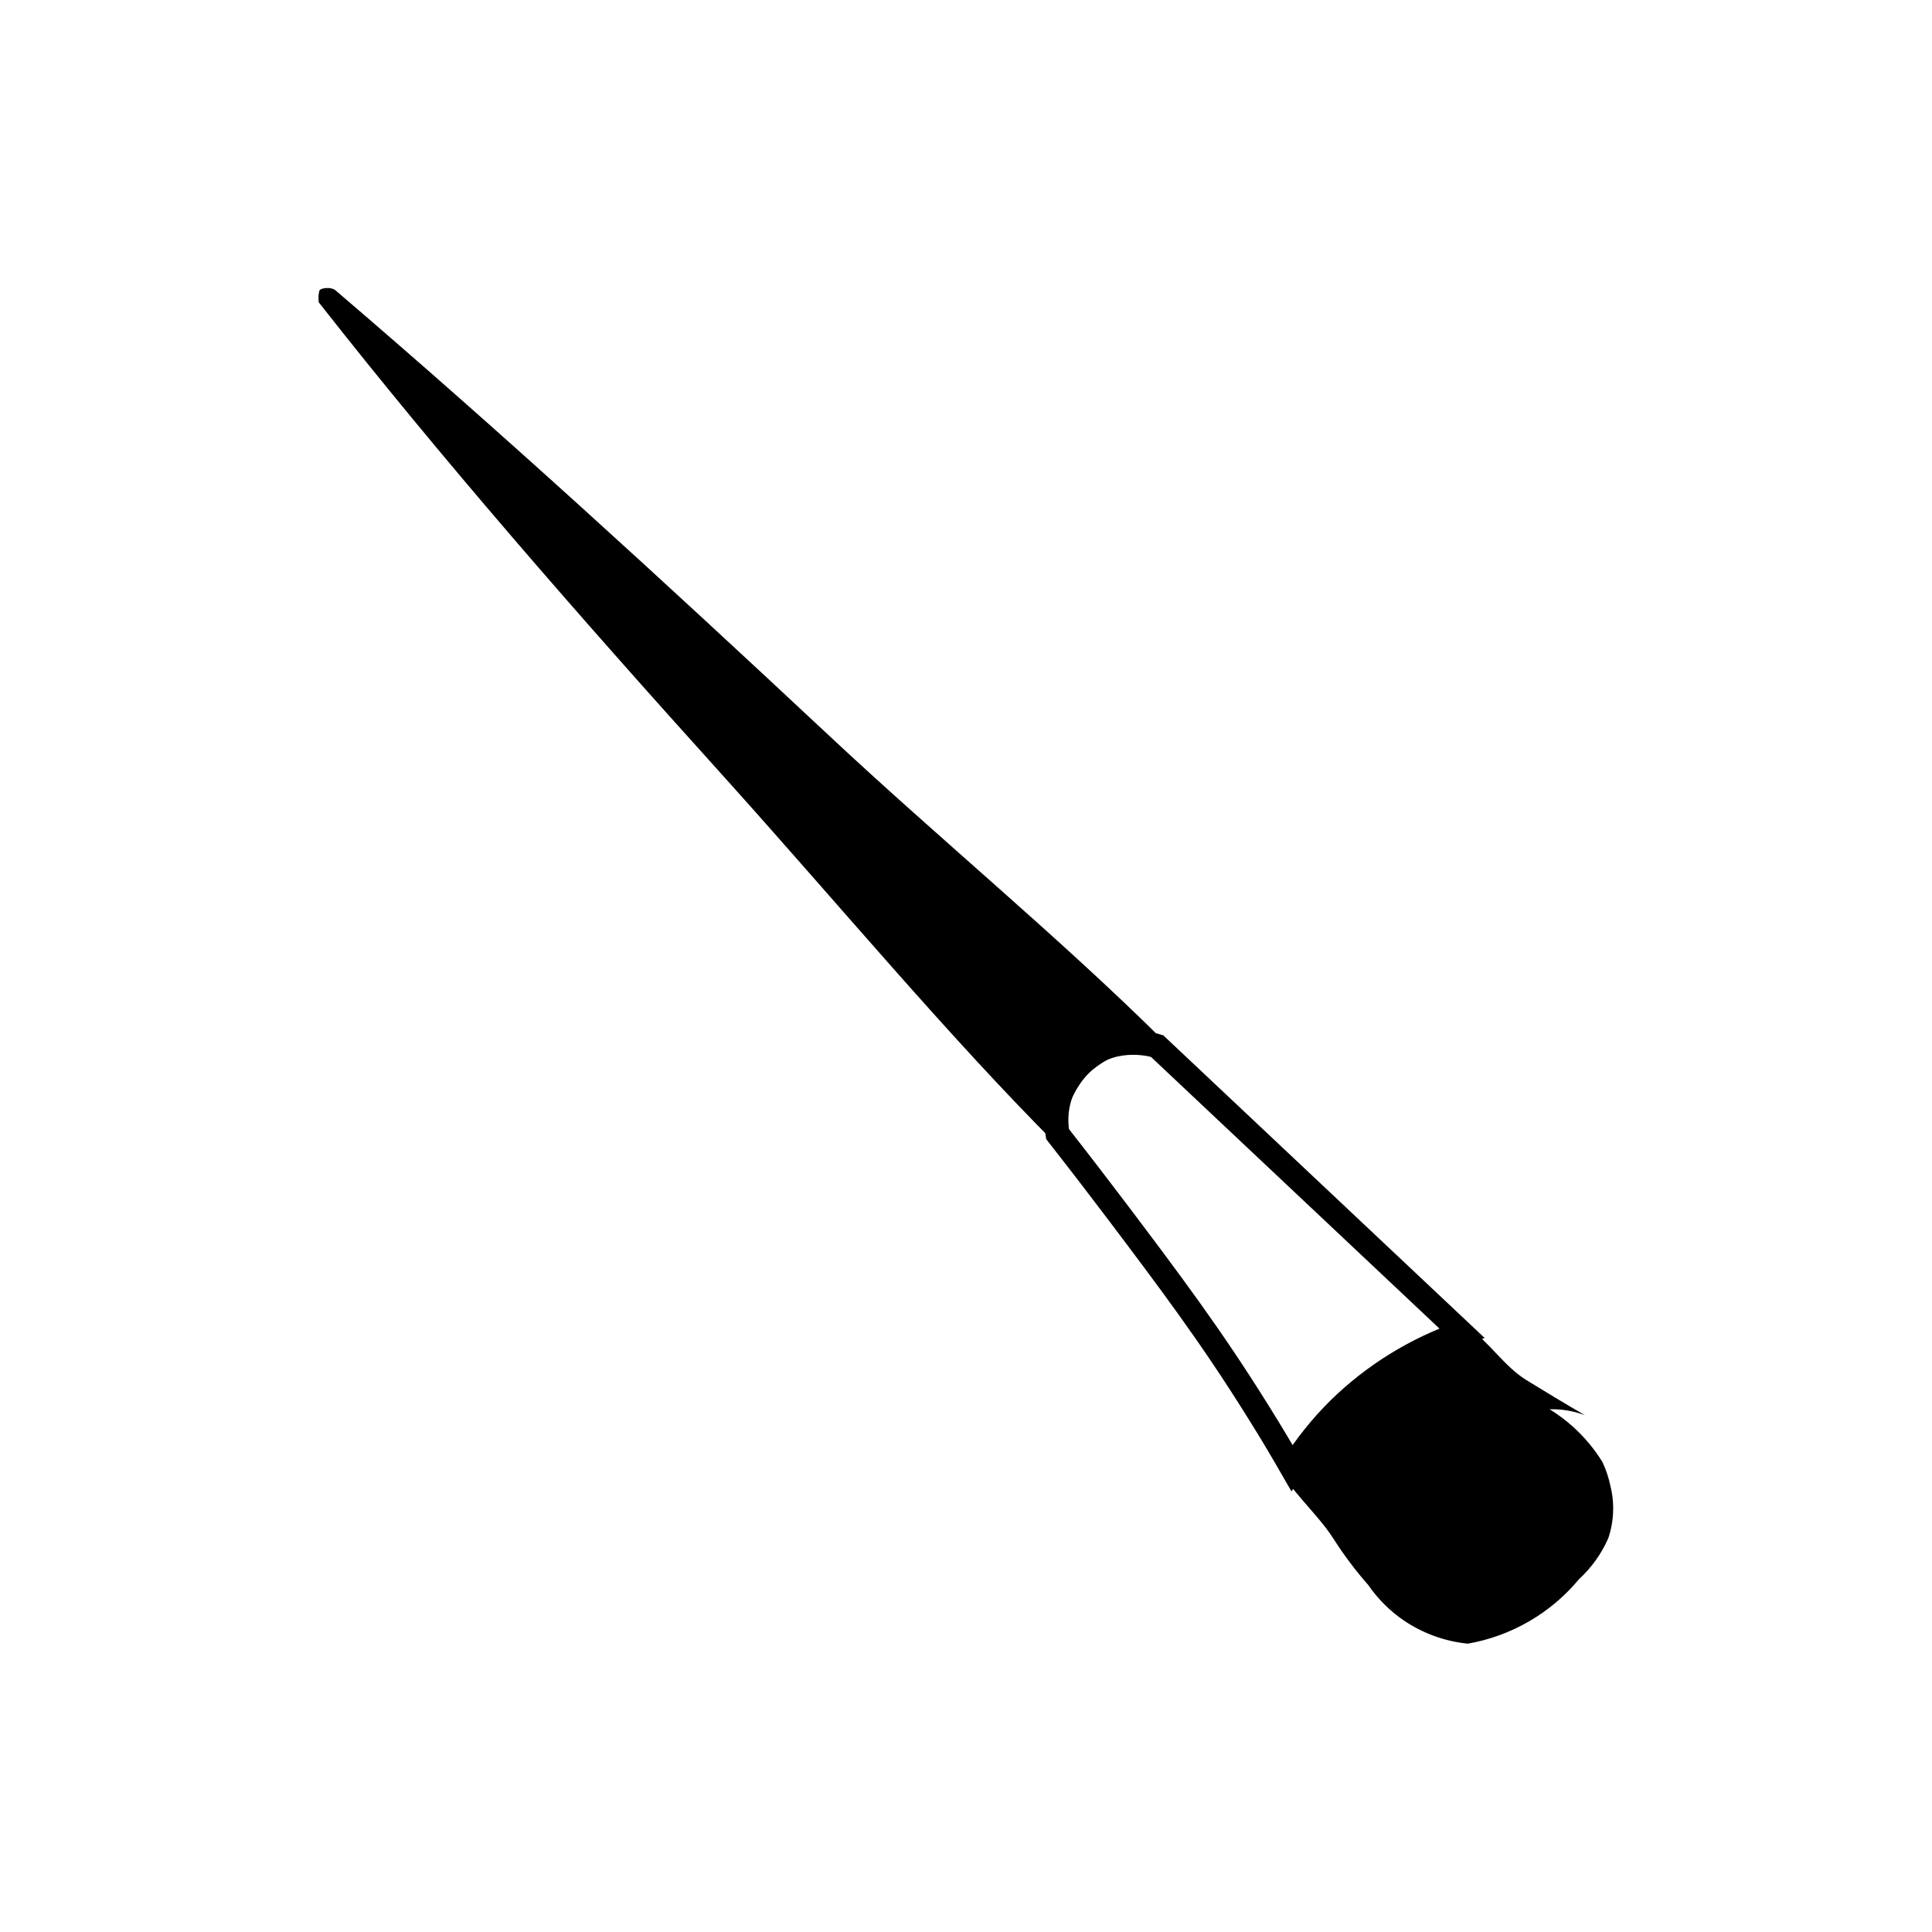
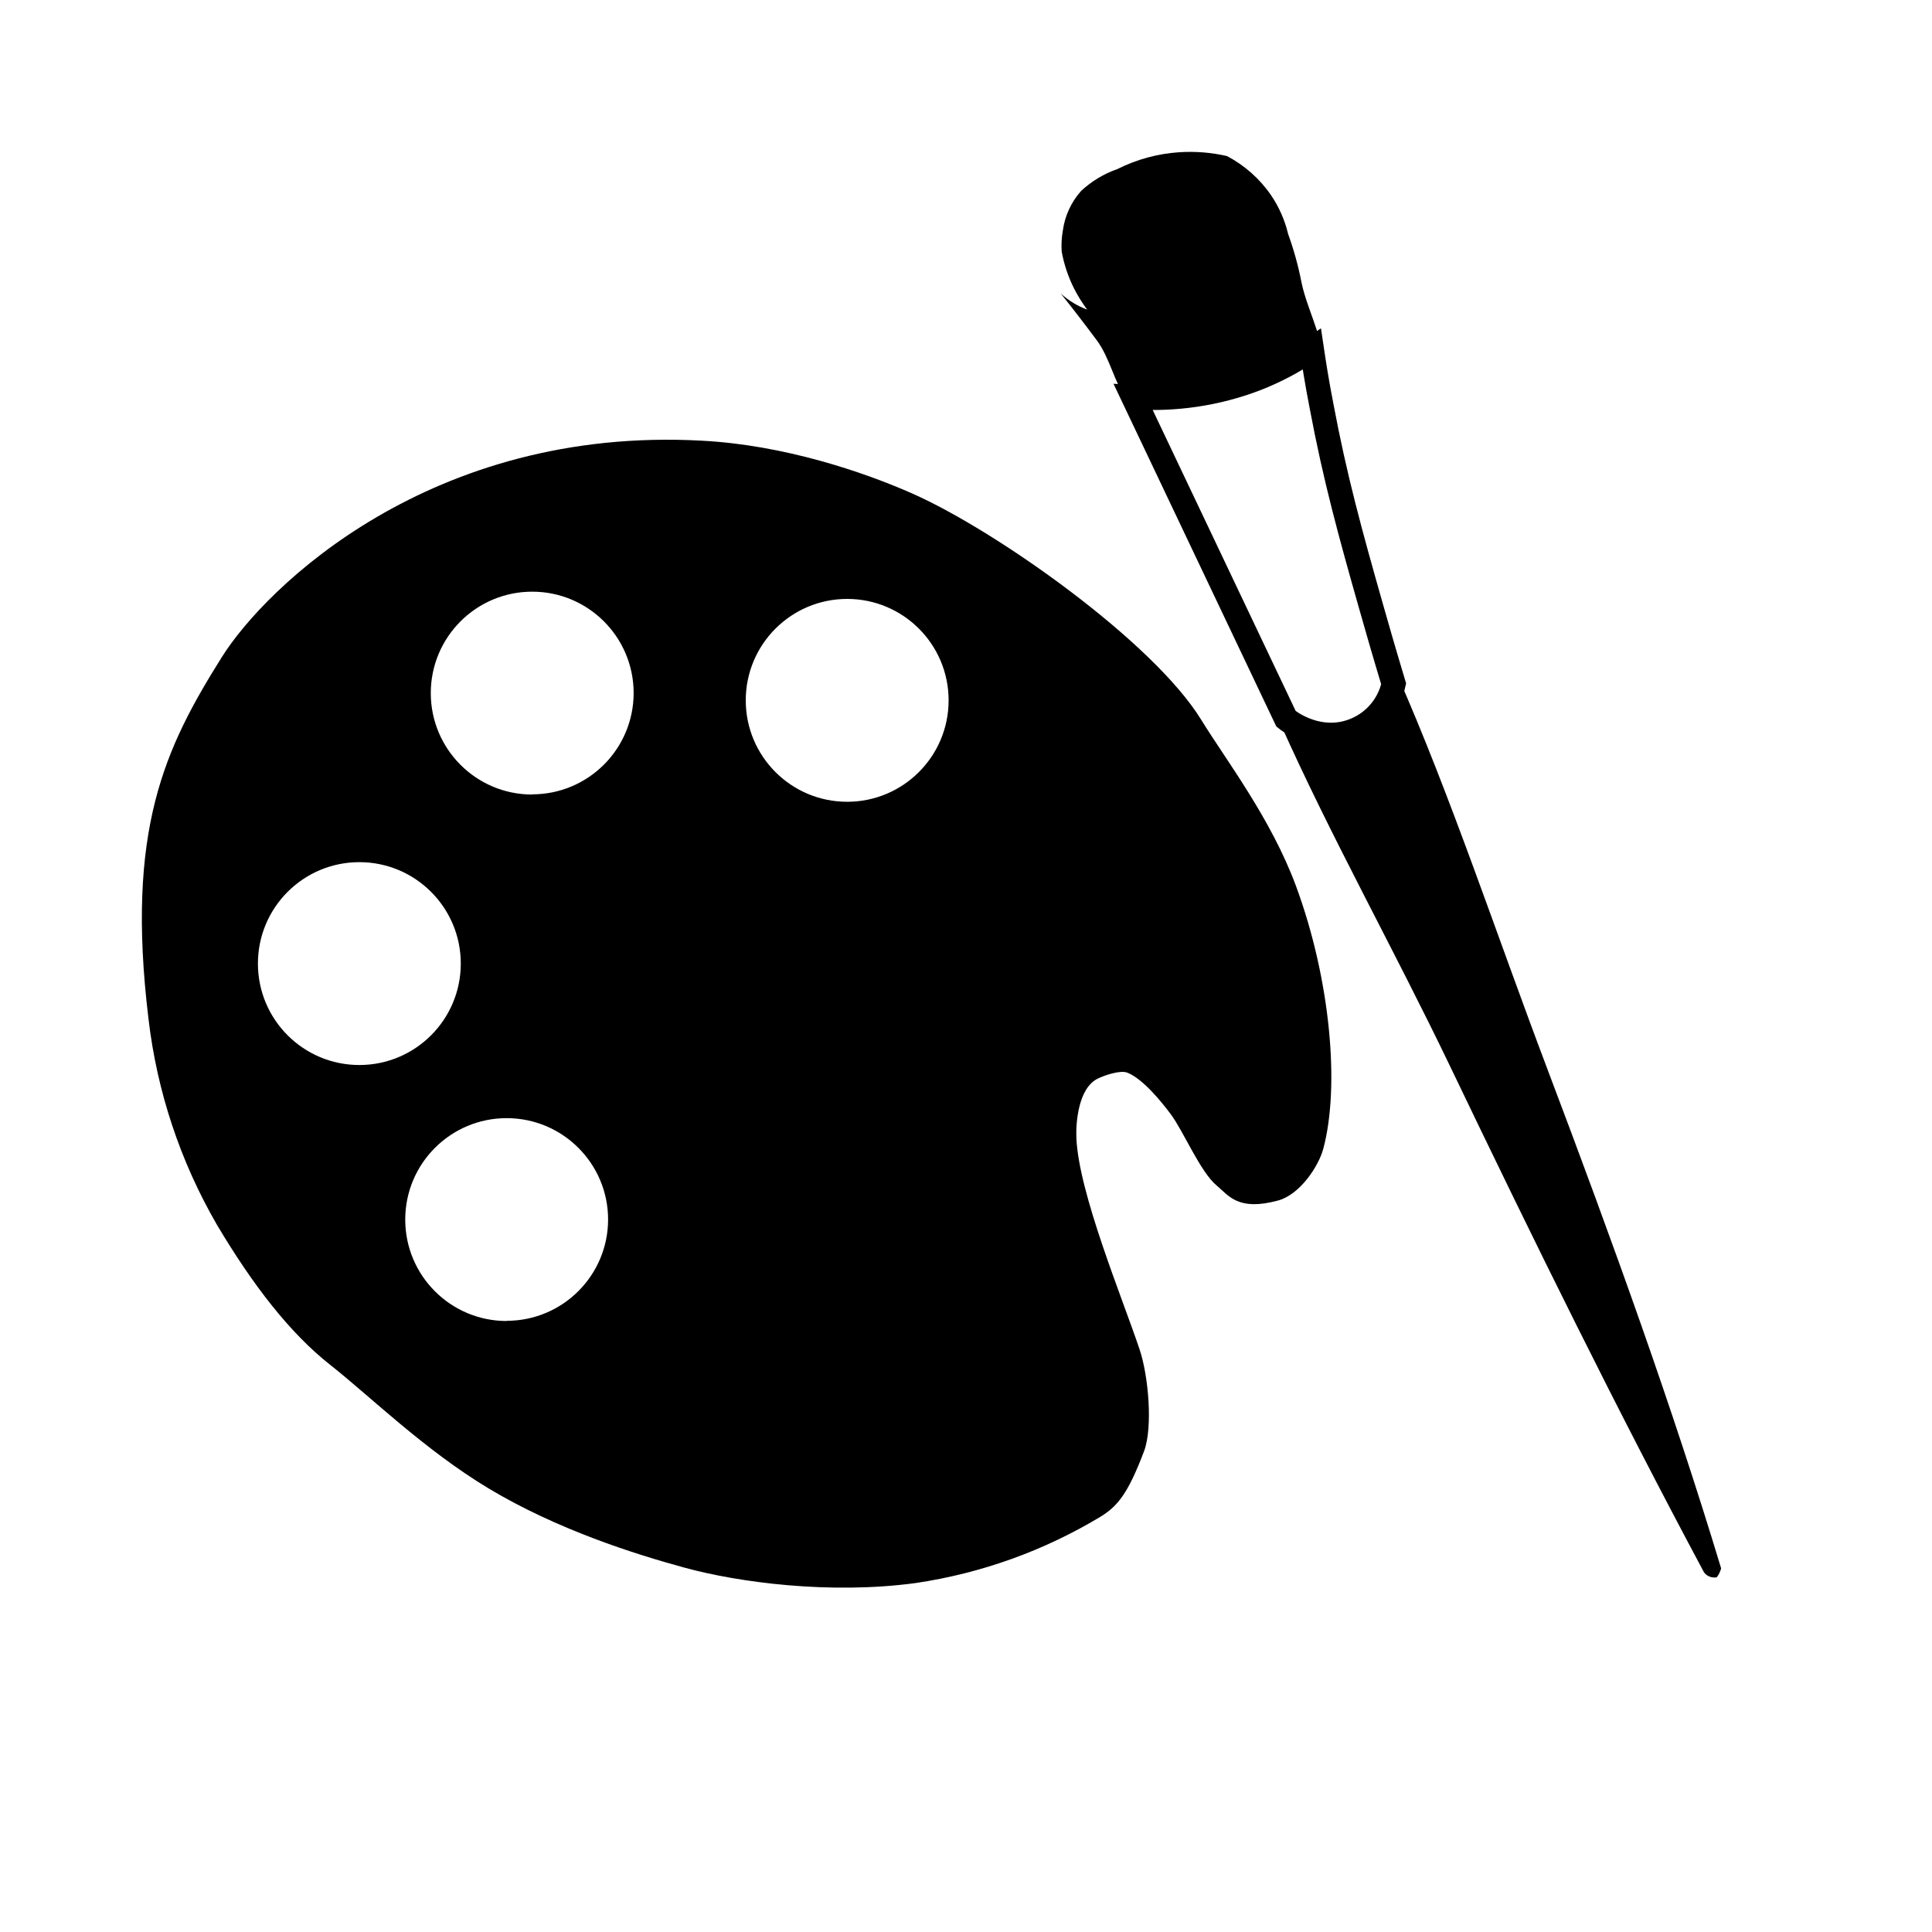
<svg xmlns="http://www.w3.org/2000/svg" viewBox="0 0 400 400">
  <defs>
    <style>.a{fill:none;stroke:#000;stroke-miterlimit:10;stroke-width:5px;}</style>
  </defs>
-   <path d="M219,237.22c-22.66-22.64-45.79-50.51-69.13-76.41C119.24,126.88,91.27,94.8,66,62.6a6.18,6.18,0,0,1,.14-2.47c.36-.53,2.27-.77,3.25-.08,33.83,28.92,67.45,59.7,102.28,92.27,23.07,21.58,47.73,41.82,69.14,63.07-1.89.13-9.62,2-14.56,6.06C220.77,226,219.33,235.46,219,237.22Z" />
-   <path class="a" d="M267.48,303.93c-1.52-2.64-4-6.93-7.28-12.13-9.52-15.25-18.13-26.7-29.11-41.24-2.84-3.76-7-9.2-12.13-15.76A16.27,16.27,0,0,1,225,219c6.39-4.83,13.81-2.66,14.55-2.43L302.66,276a68.22,68.22,0,0,0-25.48,15.76A67.27,67.27,0,0,0,267.48,303.93Z" />
-   <path d="M265.05,303.93c1.44-3.65,8.45-10.78,15.77-17,8.69-7.36,19.16-11.59,23.05-12.13,4.3,2.83,7.54,8.09,12.13,10.92q6.13,3.79,12.13,7.28a19.3,19.3,0,0,0-6.07-1.22h-1.21a34.36,34.36,0,0,1,4.85,3.64,33.56,33.56,0,0,1,6.07,7.28,22.31,22.31,0,0,1,1.66,5,19.26,19.26,0,0,1-.45,10.77,25.38,25.38,0,0,1-6.07,8.49,38.56,38.56,0,0,1-23,13.34,28.63,28.63,0,0,1-13.34-4.85,28.24,28.24,0,0,1-7.28-7.28,78.36,78.36,0,0,1-7.28-9.7C272.6,313.19,266.65,308.16,265.05,303.93Z" />
+   <path d="M289.29,139.72c11,24.91,20.63,54,31.1,81.67,13.71,36.23,25.93,70.17,35.95,103.32a5.1,5.1,0,0,1-.9,1.85,2.68,2.68,0,0,1-2.63-1c-17.9-33.43-35.05-68.23-52.59-104.81-11.63-24.24-24.94-48-35.33-71.39,1.55.52,8.32,1.65,13.57.12C284.28,147.78,288.44,141,289.29,139.72Z" />
+   <path class="a" d="M271.61,72.31c.38,2.54,1,6.67,2,11.75,2.79,14.89,6,26.55,10.22,41.38,1.08,3.83,2.68,9.4,4.71,16.15a13.34,13.34,0,0,1-9.86,10.16c-6.64,1.62-11.9-2.5-12.42-2.93q-15.81-33.28-31.63-66.58A59.57,59.57,0,0,0,260,78.47,56.12,56.12,0,0,0,271.61,72.31Z" />
+   <path d="M273.55,73.11c-2.3,2.34-10.17,5.53-18,7.9-9.29,2.81-19,2.63-22.29,1.76-2.55-3.59-3.47-8.71-6.25-12.41q-3.72-5-7.4-9.6a17,17,0,0,0,4.47,2.93c.33.15.65.28,1,.4a30.41,30.41,0,0,1-2.73-4.4,28.33,28.33,0,0,1-2.54-7.61,18.36,18.36,0,0,1,.25-4.41,15.45,15.45,0,0,1,3.78-8.15A21.39,21.39,0,0,1,231.35,35a33.34,33.34,0,0,1,12.79-3.48,34.16,34.16,0,0,1,9.89.79,25.41,25.41,0,0,1,9.14,8.13,24.14,24.14,0,0,1,3.52,8,66.42,66.42,0,0,1,2.74,9.87C270.45,63.49,273.62,69.32,273.55,73.11Z" />
+   <path d="M268.31,183.41c-5.19-14-14.52-26.1-19.6-34.37-9.92-16.16-42.36-39.1-59.69-46.8-10.2-4.53-26.69-10.11-43.7-11-56-3.07-90.26,30.22-99.42,44.85C34.16,154.82,26,171.73,30.74,210.92a110.75,110.75,0,0,0,14.18,42.67C52.3,266,60,276,68.39,282.6c8.06,6.34,19.52,17.61,32.8,25.58,14.1,8.46,30.08,13.54,40.58,16.4,11.22,3.06,30.1,5.57,47.82,3.17A103.44,103.44,0,0,0,227.88,314c3.46-2.14,5.63-4.66,9-13.59,1.83-4.93.89-15.57-.93-21-3.64-10.85-12.63-32.42-13.1-43.85-.13-3.25.44-10.29,4.42-12.24,1.4-.69,4.67-1.81,6.12-1.24,3.24,1.26,7.13,6.1,9,8.6,2.63,3.52,6.14,12,9.53,14.79,2.5,2.08,4.38,5.31,12.63,3.1,4.68-1.25,8.46-7.22,9.4-10.65C277.45,225,275.47,202.78,268.31,183.41ZM53.4,199.5a21,21,0,1,1,21,21A21,21,0,0,1,53.4,199.5Zm51.5,74a21,21,0,1,1,21-21A21,21,0,0,1,104.9,273.46Zm5.29-109a21,21,0,1,1,21-21A21,21,0,0,1,110.19,164.46ZM175.4,166a21,21,0,1,1,21-21A21,21,0,0,1,175.4,166Z" />
</svg>
